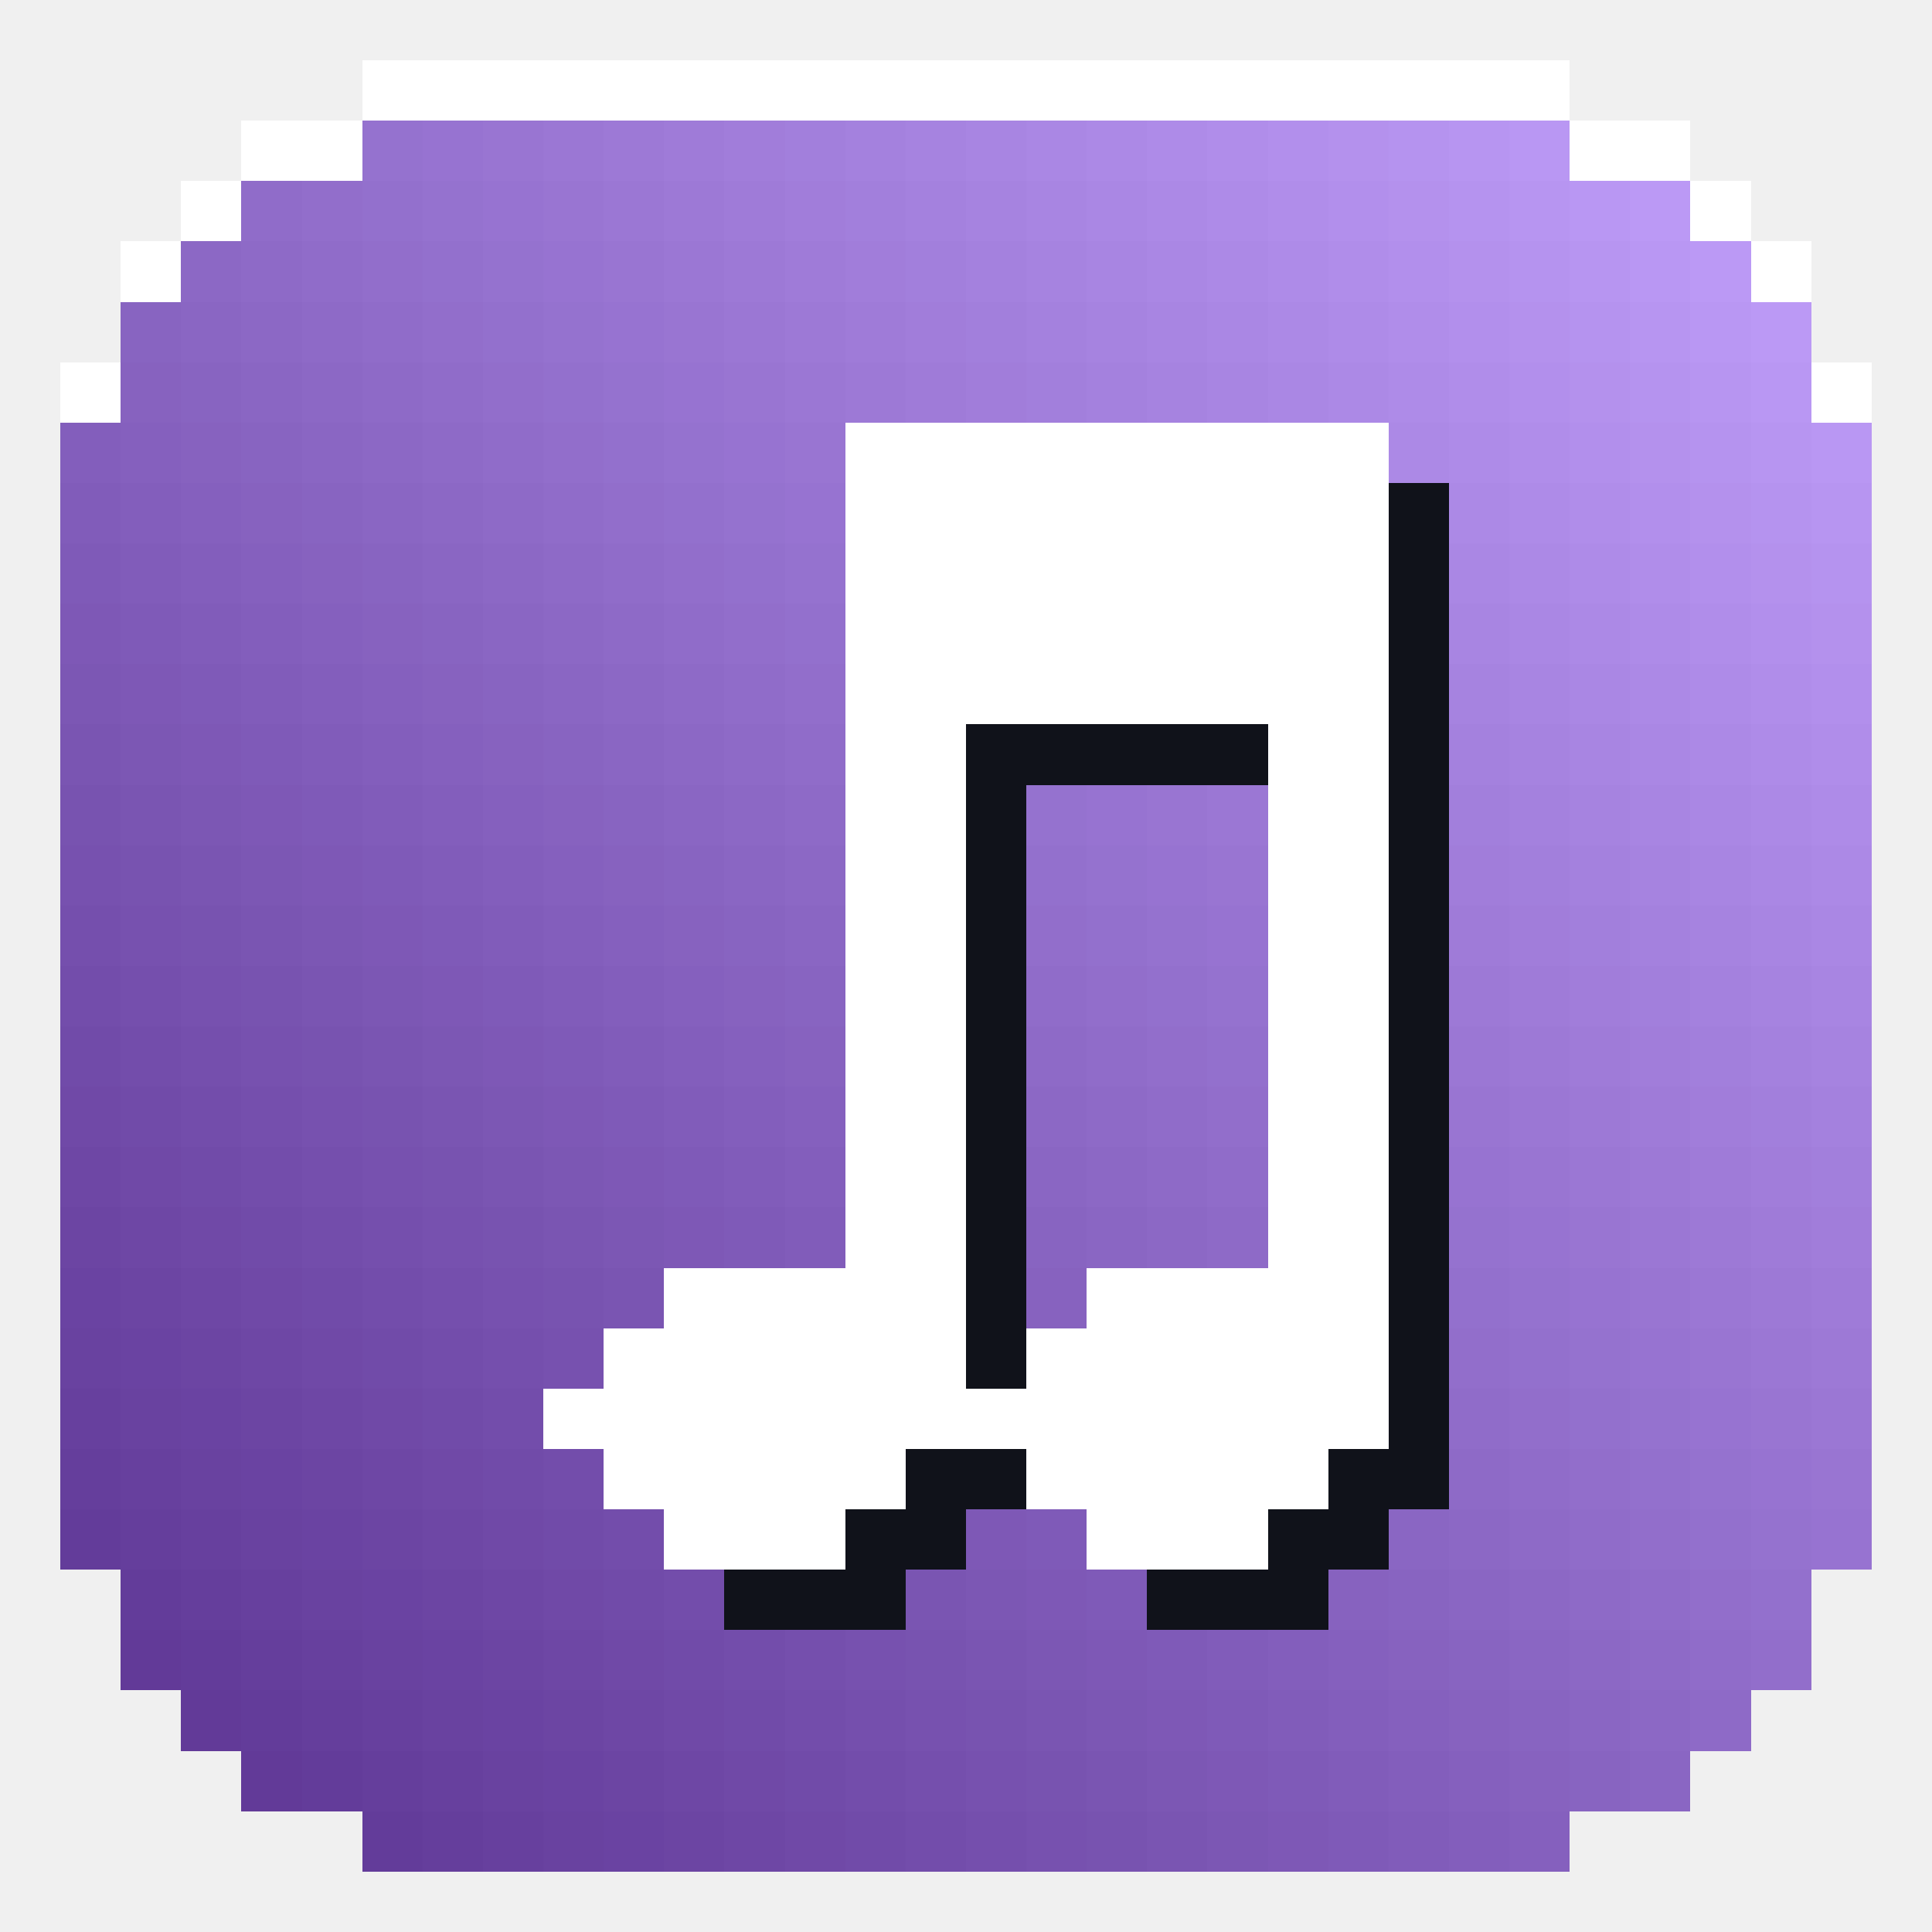
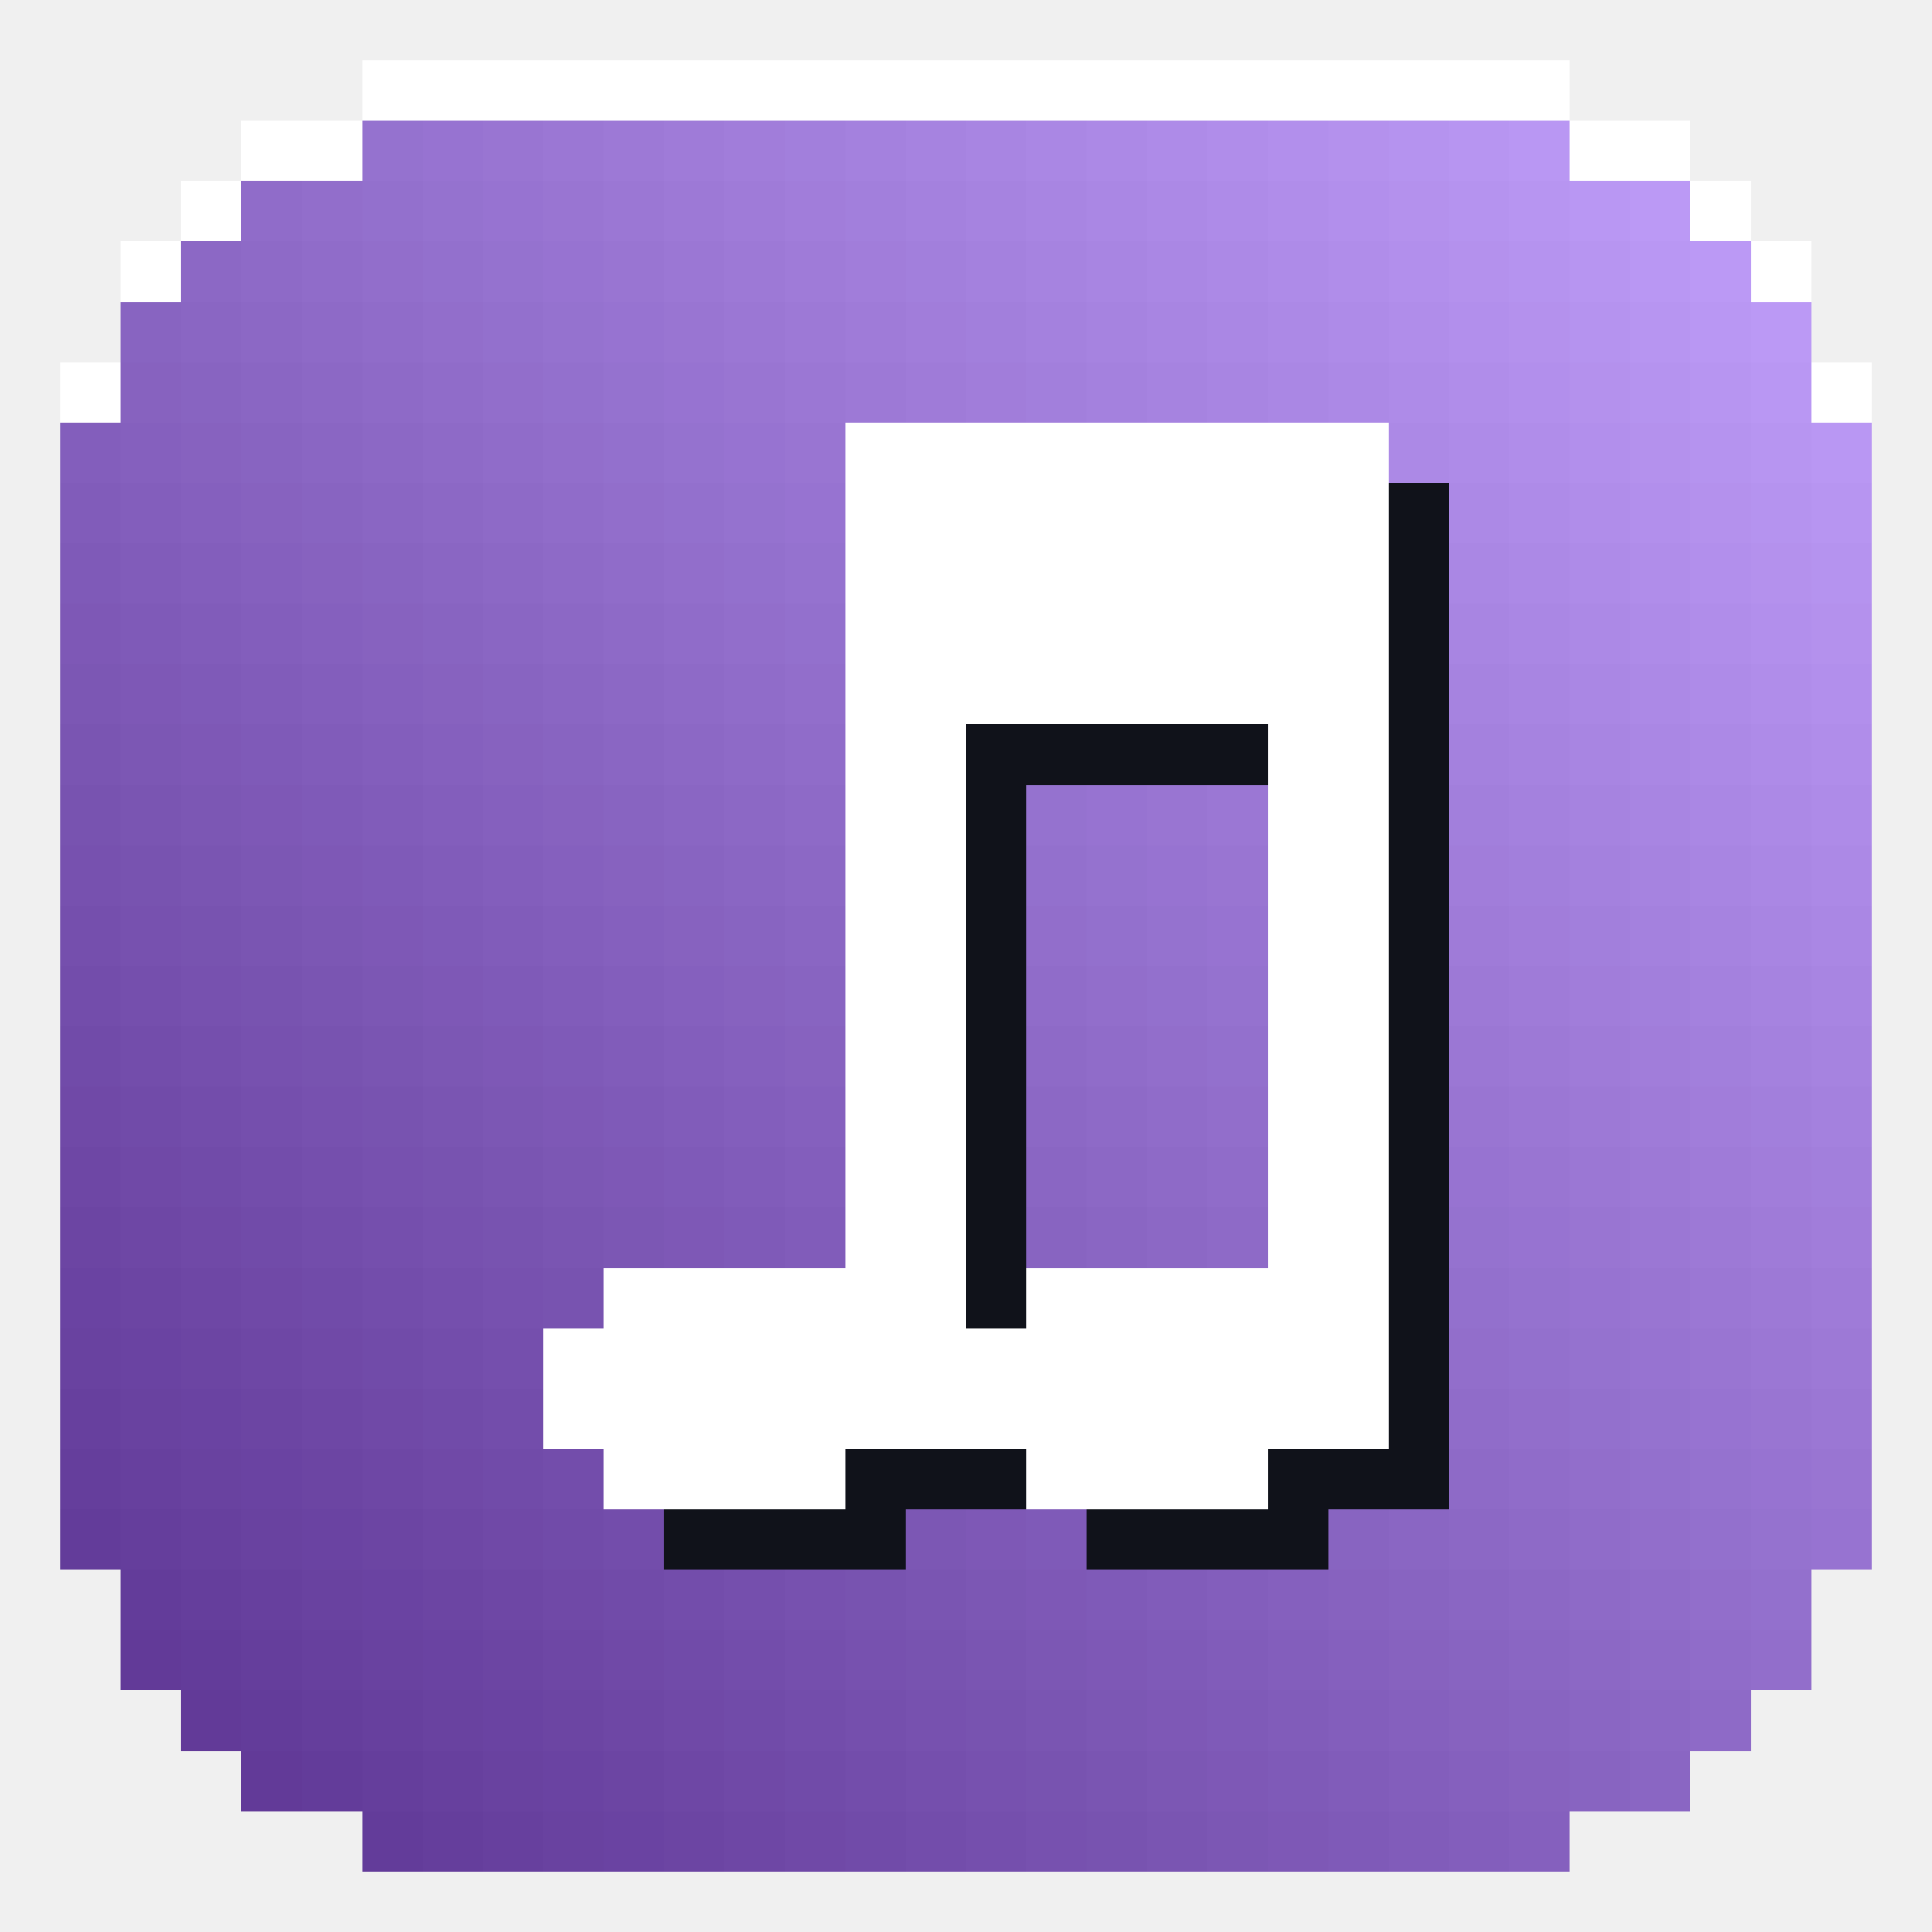
<svg xmlns="http://www.w3.org/2000/svg" viewBox="0 0 32 32" width="32" height="32" shape-rendering="crispEdges">
  <rect x="6" y="1" width="20" height="1" fill="#ffffff" />
  <rect x="4" y="2" width="2" height="1" fill="#ffffff" />
  <rect x="6" y="2" width="1" height="1" fill="#9572cf" />
  <rect x="7" y="2" width="1" height="1" fill="#9773d1" />
  <rect x="8" y="2" width="1" height="1" fill="#9975d2" />
  <rect x="9" y="2" width="1" height="1" fill="#9b77d4" />
  <rect x="10" y="2" width="1" height="1" fill="#9d79d6" />
  <rect x="11" y="2" width="1" height="1" fill="#9f7bd8" />
  <rect x="12" y="2" width="1" height="1" fill="#a17dda" />
  <rect x="13" y="2" width="1" height="1" fill="#a27fdc" />
  <rect x="14" y="2" width="1" height="1" fill="#a481de" />
  <rect x="15" y="2" width="1" height="1" fill="#a683e0" />
  <rect x="16" y="2" width="1" height="1" fill="#a885e2" />
  <rect x="17" y="2" width="1" height="1" fill="#aa87e4" />
  <rect x="18" y="2" width="1" height="1" fill="#ac89e6" />
  <rect x="19" y="2" width="1" height="1" fill="#ae8be8" />
  <rect x="20" y="2" width="1" height="1" fill="#b08dea" />
  <rect x="21" y="2" width="1" height="1" fill="#b28fec" />
  <rect x="22" y="2" width="1" height="1" fill="#b491ed" />
  <rect x="23" y="2" width="1" height="1" fill="#b593ef" />
  <rect x="24" y="2" width="1" height="1" fill="#b795f1" />
  <rect x="25" y="2" width="1" height="1" fill="#b997f3" />
  <rect x="26" y="2" width="2" height="1" fill="#ffffff" />
  <rect x="3" y="3" width="1" height="1" fill="#ffffff" />
  <rect x="4" y="3" width="1" height="1" fill="#906cc9" />
  <rect x="5" y="3" width="1" height="1" fill="#926ecb" />
  <rect x="6" y="3" width="1" height="1" fill="#9370cd" />
  <rect x="7" y="3" width="1" height="1" fill="#9572cf" />
  <rect x="8" y="3" width="1" height="1" fill="#9773d1" />
  <rect x="9" y="3" width="1" height="1" fill="#9975d2" />
  <rect x="10" y="3" width="1" height="1" fill="#9b77d4" />
  <rect x="11" y="3" width="1" height="1" fill="#9d79d6" />
  <rect x="12" y="3" width="1" height="1" fill="#9f7bd8" />
  <rect x="13" y="3" width="1" height="1" fill="#a17dda" />
  <rect x="14" y="3" width="1" height="1" fill="#a27fdc" />
  <rect x="15" y="3" width="1" height="1" fill="#a481de" />
  <rect x="16" y="3" width="1" height="1" fill="#a683e0" />
  <rect x="17" y="3" width="1" height="1" fill="#a885e2" />
  <rect x="18" y="3" width="1" height="1" fill="#aa87e4" />
  <rect x="19" y="3" width="1" height="1" fill="#ac89e6" />
  <rect x="20" y="3" width="1" height="1" fill="#ae8be8" />
  <rect x="21" y="3" width="1" height="1" fill="#b08dea" />
  <rect x="22" y="3" width="1" height="1" fill="#b28fec" />
  <rect x="23" y="3" width="1" height="1" fill="#b491ed" />
  <rect x="24" y="3" width="1" height="1" fill="#b593ef" />
  <rect x="25" y="3" width="1" height="1" fill="#b795f1" />
  <rect x="26" y="3" width="1" height="1" fill="#b997f3" />
  <rect x="27" y="3" width="1" height="1" fill="#bb99f5" />
  <rect x="28" y="3" width="1" height="1" fill="#ffffff" />
  <rect x="2" y="4" width="1" height="1" fill="#ffffff" />
  <rect x="3" y="4" width="1" height="1" fill="#8c68c5" />
  <rect x="4" y="4" width="1" height="1" fill="#8e6ac7" />
  <rect x="5" y="4" width="1" height="1" fill="#906cc9" />
  <rect x="6" y="4" width="1" height="1" fill="#926ecb" />
  <rect x="7" y="4" width="1" height="1" fill="#9370cd" />
  <rect x="8" y="4" width="1" height="1" fill="#9572cf" />
  <rect x="9" y="4" width="1" height="1" fill="#9773d1" />
  <rect x="10" y="4" width="1" height="1" fill="#9975d2" />
  <rect x="11" y="4" width="1" height="1" fill="#9b77d4" />
  <rect x="12" y="4" width="1" height="1" fill="#9d79d6" />
  <rect x="13" y="4" width="1" height="1" fill="#9f7bd8" />
  <rect x="14" y="4" width="1" height="1" fill="#a17dda" />
  <rect x="15" y="4" width="1" height="1" fill="#a27fdc" />
  <rect x="16" y="4" width="1" height="1" fill="#a481de" />
  <rect x="17" y="4" width="1" height="1" fill="#a683e0" />
  <rect x="18" y="4" width="1" height="1" fill="#a885e2" />
  <rect x="19" y="4" width="1" height="1" fill="#aa87e4" />
  <rect x="20" y="4" width="1" height="1" fill="#ac89e6" />
  <rect x="21" y="4" width="1" height="1" fill="#ae8be8" />
  <rect x="22" y="4" width="1" height="1" fill="#b08dea" />
  <rect x="23" y="4" width="1" height="1" fill="#b28fec" />
  <rect x="24" y="4" width="1" height="1" fill="#b491ed" />
  <rect x="25" y="4" width="1" height="1" fill="#b593ef" />
  <rect x="26" y="4" width="1" height="1" fill="#b795f1" />
  <rect x="27" y="4" width="1" height="1" fill="#b997f3" />
  <rect x="28" y="4" width="1" height="1" fill="#bb99f5" />
  <rect x="29" y="4" width="1" height="1" fill="#ffffff" />
  <rect x="2" y="5" width="1" height="1" fill="#8864c1" />
  <rect x="3" y="5" width="1" height="1" fill="#8a66c3" />
  <rect x="4" y="5" width="1" height="1" fill="#8c68c5" />
  <rect x="5" y="5" width="1" height="1" fill="#8e6ac7" />
  <rect x="6" y="5" width="1" height="1" fill="#906cc9" />
  <rect x="7" y="5" width="1" height="1" fill="#926ecb" />
  <rect x="8" y="5" width="1" height="1" fill="#9370cd" />
  <rect x="9" y="5" width="1" height="1" fill="#9572cf" />
  <rect x="10" y="5" width="1" height="1" fill="#9773d1" />
  <rect x="11" y="5" width="1" height="1" fill="#9975d2" />
  <rect x="12" y="5" width="1" height="1" fill="#9b77d4" />
  <rect x="13" y="5" width="1" height="1" fill="#9d79d6" />
  <rect x="14" y="5" width="1" height="1" fill="#9f7bd8" />
  <rect x="15" y="5" width="1" height="1" fill="#a17dda" />
  <rect x="16" y="5" width="1" height="1" fill="#a27fdc" />
  <rect x="17" y="5" width="1" height="1" fill="#a481de" />
  <rect x="18" y="5" width="1" height="1" fill="#a683e0" />
  <rect x="19" y="5" width="1" height="1" fill="#a885e2" />
  <rect x="20" y="5" width="1" height="1" fill="#aa87e4" />
  <rect x="21" y="5" width="1" height="1" fill="#ac89e6" />
  <rect x="22" y="5" width="1" height="1" fill="#ae8be8" />
  <rect x="23" y="5" width="1" height="1" fill="#b08dea" />
  <rect x="24" y="5" width="1" height="1" fill="#b28fec" />
  <rect x="25" y="5" width="1" height="1" fill="#b491ed" />
  <rect x="26" y="5" width="1" height="1" fill="#b593ef" />
  <rect x="27" y="5" width="1" height="1" fill="#b795f1" />
  <rect x="28" y="5" width="1" height="1" fill="#b997f3" />
  <rect x="29" y="5" width="1" height="1" fill="#bb99f5" />
  <rect x="1" y="6" width="1" height="1" fill="#ffffff" />
  <rect x="2" y="6" width="1" height="1" fill="#8762bf" />
  <rect x="3" y="6" width="1" height="1" fill="#8864c1" />
  <rect x="4" y="6" width="1" height="1" fill="#8a66c3" />
  <rect x="5" y="6" width="1" height="1" fill="#8c68c5" />
  <rect x="6" y="6" width="1" height="1" fill="#8e6ac7" />
  <rect x="7" y="6" width="1" height="1" fill="#906cc9" />
  <rect x="8" y="6" width="1" height="1" fill="#926ecb" />
  <rect x="9" y="6" width="1" height="1" fill="#9370cd" />
  <rect x="10" y="6" width="1" height="1" fill="#9572cf" />
  <rect x="11" y="6" width="1" height="1" fill="#9773d1" />
  <rect x="12" y="6" width="1" height="1" fill="#9975d2" />
  <rect x="13" y="6" width="1" height="1" fill="#9b77d4" />
  <rect x="14" y="6" width="1" height="1" fill="#9d79d6" />
  <rect x="15" y="6" width="1" height="1" fill="#9f7bd8" />
  <rect x="16" y="6" width="1" height="1" fill="#a17dda" />
  <rect x="17" y="6" width="1" height="1" fill="#a27fdc" />
  <rect x="18" y="6" width="1" height="1" fill="#a481de" />
  <rect x="19" y="6" width="1" height="1" fill="#a683e0" />
  <rect x="20" y="6" width="1" height="1" fill="#a885e2" />
  <rect x="21" y="6" width="1" height="1" fill="#aa87e4" />
  <rect x="22" y="6" width="1" height="1" fill="#ac89e6" />
  <rect x="23" y="6" width="1" height="1" fill="#ae8be8" />
  <rect x="24" y="6" width="1" height="1" fill="#b08dea" />
  <rect x="25" y="6" width="1" height="1" fill="#b28fec" />
  <rect x="26" y="6" width="1" height="1" fill="#b491ed" />
  <rect x="27" y="6" width="1" height="1" fill="#b593ef" />
  <rect x="28" y="6" width="1" height="1" fill="#b795f1" />
  <rect x="29" y="6" width="1" height="1" fill="#b997f3" />
  <rect x="30" y="6" width="1" height="1" fill="#ffffff" />
  <rect x="1" y="7" width="1" height="1" fill="#835ebc" />
  <rect x="2" y="7" width="1" height="1" fill="#8560be" />
  <rect x="3" y="7" width="1" height="1" fill="#8762bf" />
  <rect x="4" y="7" width="1" height="1" fill="#8864c1" />
  <rect x="5" y="7" width="1" height="1" fill="#8a66c3" />
  <rect x="6" y="7" width="1" height="1" fill="#8c68c5" />
  <rect x="7" y="7" width="1" height="1" fill="#8e6ac7" />
  <rect x="8" y="7" width="1" height="1" fill="#906cc9" />
  <rect x="9" y="7" width="1" height="1" fill="#926ecb" />
  <rect x="10" y="7" width="1" height="1" fill="#9370cd" />
  <rect x="11" y="7" width="1" height="1" fill="#9572cf" />
  <rect x="12" y="7" width="1" height="1" fill="#9773d1" />
  <rect x="13" y="7" width="1" height="1" fill="#9975d2" />
  <rect x="14" y="7" width="9" height="1" fill="#ffffff" />
  <rect x="23" y="7" width="1" height="1" fill="#ac89e6" />
  <rect x="24" y="7" width="1" height="1" fill="#ae8be8" />
  <rect x="25" y="7" width="1" height="1" fill="#b08dea" />
  <rect x="26" y="7" width="1" height="1" fill="#b28fec" />
  <rect x="27" y="7" width="1" height="1" fill="#b491ed" />
  <rect x="28" y="7" width="1" height="1" fill="#b593ef" />
  <rect x="29" y="7" width="1" height="1" fill="#b795f1" />
  <rect x="30" y="7" width="1" height="1" fill="#b997f3" />
  <rect x="1" y="8" width="1" height="1" fill="#815cba" />
  <rect x="2" y="8" width="1" height="1" fill="#835ebc" />
  <rect x="3" y="8" width="1" height="1" fill="#8560be" />
  <rect x="4" y="8" width="1" height="1" fill="#8762bf" />
  <rect x="5" y="8" width="1" height="1" fill="#8864c1" />
  <rect x="6" y="8" width="1" height="1" fill="#8a66c3" />
  <rect x="7" y="8" width="1" height="1" fill="#8c68c5" />
  <rect x="8" y="8" width="1" height="1" fill="#8e6ac7" />
  <rect x="9" y="8" width="1" height="1" fill="#906cc9" />
  <rect x="10" y="8" width="1" height="1" fill="#926ecb" />
  <rect x="11" y="8" width="1" height="1" fill="#9370cd" />
  <rect x="12" y="8" width="1" height="1" fill="#9572cf" />
  <rect x="13" y="8" width="1" height="1" fill="#9773d1" />
  <rect x="14" y="8" width="9" height="1" fill="#ffffff" />
  <rect x="23" y="8" width="1" height="1" fill="#10121a" />
  <rect x="24" y="8" width="1" height="1" fill="#ac89e6" />
  <rect x="25" y="8" width="1" height="1" fill="#ae8be8" />
  <rect x="26" y="8" width="1" height="1" fill="#b08dea" />
  <rect x="27" y="8" width="1" height="1" fill="#b28fec" />
  <rect x="28" y="8" width="1" height="1" fill="#b491ed" />
  <rect x="29" y="8" width="1" height="1" fill="#b593ef" />
  <rect x="30" y="8" width="1" height="1" fill="#b795f1" />
  <rect x="1" y="9" width="1" height="1" fill="#7f5ab8" />
  <rect x="2" y="9" width="1" height="1" fill="#815cba" />
  <rect x="3" y="9" width="1" height="1" fill="#835ebc" />
  <rect x="4" y="9" width="1" height="1" fill="#8560be" />
  <rect x="5" y="9" width="1" height="1" fill="#8762bf" />
  <rect x="6" y="9" width="1" height="1" fill="#8864c1" />
  <rect x="7" y="9" width="1" height="1" fill="#8a66c3" />
  <rect x="8" y="9" width="1" height="1" fill="#8c68c5" />
  <rect x="9" y="9" width="1" height="1" fill="#8e6ac7" />
  <rect x="10" y="9" width="1" height="1" fill="#906cc9" />
  <rect x="11" y="9" width="1" height="1" fill="#926ecb" />
  <rect x="12" y="9" width="1" height="1" fill="#9370cd" />
  <rect x="13" y="9" width="1" height="1" fill="#9572cf" />
  <rect x="14" y="9" width="9" height="1" fill="#ffffff" />
  <rect x="23" y="9" width="1" height="1" fill="#10121a" />
  <rect x="24" y="9" width="1" height="1" fill="#aa87e4" />
  <rect x="25" y="9" width="1" height="1" fill="#ac89e6" />
  <rect x="26" y="9" width="1" height="1" fill="#ae8be8" />
  <rect x="27" y="9" width="1" height="1" fill="#b08dea" />
  <rect x="28" y="9" width="1" height="1" fill="#b28fec" />
  <rect x="29" y="9" width="1" height="1" fill="#b491ed" />
  <rect x="30" y="9" width="1" height="1" fill="#b593ef" />
  <rect x="1" y="10" width="1" height="1" fill="#7e58b6" />
  <rect x="2" y="10" width="1" height="1" fill="#7f5ab8" />
  <rect x="3" y="10" width="1" height="1" fill="#815cba" />
  <rect x="4" y="10" width="1" height="1" fill="#835ebc" />
  <rect x="5" y="10" width="1" height="1" fill="#8560be" />
  <rect x="6" y="10" width="1" height="1" fill="#8762bf" />
  <rect x="7" y="10" width="1" height="1" fill="#8864c1" />
  <rect x="8" y="10" width="1" height="1" fill="#8a66c3" />
  <rect x="9" y="10" width="1" height="1" fill="#8c68c5" />
  <rect x="10" y="10" width="1" height="1" fill="#8e6ac7" />
  <rect x="11" y="10" width="1" height="1" fill="#906cc9" />
  <rect x="12" y="10" width="1" height="1" fill="#926ecb" />
  <rect x="13" y="10" width="1" height="1" fill="#9370cd" />
  <rect x="14" y="10" width="9" height="1" fill="#ffffff" />
  <rect x="23" y="10" width="1" height="1" fill="#10121a" />
  <rect x="24" y="10" width="1" height="1" fill="#a885e2" />
  <rect x="25" y="10" width="1" height="1" fill="#aa87e4" />
  <rect x="26" y="10" width="1" height="1" fill="#ac89e6" />
  <rect x="27" y="10" width="1" height="1" fill="#ae8be8" />
  <rect x="28" y="10" width="1" height="1" fill="#b08dea" />
  <rect x="29" y="10" width="1" height="1" fill="#b28fec" />
  <rect x="30" y="10" width="1" height="1" fill="#b491ed" />
  <rect x="1" y="11" width="1" height="1" fill="#7c57b4" />
  <rect x="2" y="11" width="1" height="1" fill="#7e58b6" />
  <rect x="3" y="11" width="1" height="1" fill="#7f5ab8" />
  <rect x="4" y="11" width="1" height="1" fill="#815cba" />
  <rect x="5" y="11" width="1" height="1" fill="#835ebc" />
  <rect x="6" y="11" width="1" height="1" fill="#8560be" />
  <rect x="7" y="11" width="1" height="1" fill="#8762bf" />
  <rect x="8" y="11" width="1" height="1" fill="#8864c1" />
  <rect x="9" y="11" width="1" height="1" fill="#8a66c3" />
  <rect x="10" y="11" width="1" height="1" fill="#8c68c5" />
  <rect x="11" y="11" width="1" height="1" fill="#8e6ac7" />
  <rect x="12" y="11" width="1" height="1" fill="#906cc9" />
  <rect x="13" y="11" width="1" height="1" fill="#926ecb" />
  <rect x="14" y="11" width="9" height="1" fill="#ffffff" />
  <rect x="23" y="11" width="1" height="1" fill="#10121a" />
  <rect x="24" y="11" width="1" height="1" fill="#a683e0" />
  <rect x="25" y="11" width="1" height="1" fill="#a885e2" />
  <rect x="26" y="11" width="1" height="1" fill="#aa87e4" />
  <rect x="27" y="11" width="1" height="1" fill="#ac89e6" />
  <rect x="28" y="11" width="1" height="1" fill="#ae8be8" />
  <rect x="29" y="11" width="1" height="1" fill="#b08dea" />
  <rect x="30" y="11" width="1" height="1" fill="#b28fec" />
  <rect x="1" y="12" width="1" height="1" fill="#7a55b2" />
  <rect x="2" y="12" width="1" height="1" fill="#7c57b4" />
  <rect x="3" y="12" width="1" height="1" fill="#7e58b6" />
  <rect x="4" y="12" width="1" height="1" fill="#7f5ab8" />
  <rect x="5" y="12" width="1" height="1" fill="#815cba" />
  <rect x="6" y="12" width="1" height="1" fill="#835ebc" />
  <rect x="7" y="12" width="1" height="1" fill="#8560be" />
  <rect x="8" y="12" width="1" height="1" fill="#8762bf" />
  <rect x="9" y="12" width="1" height="1" fill="#8864c1" />
  <rect x="10" y="12" width="1" height="1" fill="#8a66c3" />
  <rect x="11" y="12" width="1" height="1" fill="#8c68c5" />
  <rect x="12" y="12" width="1" height="1" fill="#8e6ac7" />
  <rect x="13" y="12" width="1" height="1" fill="#906cc9" />
  <rect x="14" y="12" width="2" height="1" fill="#ffffff" />
  <rect x="16" y="12" width="5" height="1" fill="#10121a" />
  <rect x="21" y="12" width="2" height="1" fill="#ffffff" />
  <rect x="23" y="12" width="1" height="1" fill="#10121a" />
  <rect x="24" y="12" width="1" height="1" fill="#a481de" />
  <rect x="25" y="12" width="1" height="1" fill="#a683e0" />
  <rect x="26" y="12" width="1" height="1" fill="#a885e2" />
  <rect x="27" y="12" width="1" height="1" fill="#aa87e4" />
  <rect x="28" y="12" width="1" height="1" fill="#ac89e6" />
  <rect x="29" y="12" width="1" height="1" fill="#ae8be8" />
  <rect x="30" y="12" width="1" height="1" fill="#b08dea" />
  <rect x="1" y="13" width="1" height="1" fill="#7853b0" />
  <rect x="2" y="13" width="1" height="1" fill="#7a55b2" />
  <rect x="3" y="13" width="1" height="1" fill="#7c57b4" />
  <rect x="4" y="13" width="1" height="1" fill="#7e58b6" />
  <rect x="5" y="13" width="1" height="1" fill="#7f5ab8" />
  <rect x="6" y="13" width="1" height="1" fill="#815cba" />
  <rect x="7" y="13" width="1" height="1" fill="#835ebc" />
  <rect x="8" y="13" width="1" height="1" fill="#8560be" />
  <rect x="9" y="13" width="1" height="1" fill="#8762bf" />
  <rect x="10" y="13" width="1" height="1" fill="#8864c1" />
  <rect x="11" y="13" width="1" height="1" fill="#8a66c3" />
  <rect x="12" y="13" width="1" height="1" fill="#8c68c5" />
  <rect x="13" y="13" width="1" height="1" fill="#8e6ac7" />
  <rect x="14" y="13" width="2" height="1" fill="#ffffff" />
  <rect x="16" y="13" width="1" height="1" fill="#10121a" />
  <rect x="17" y="13" width="1" height="1" fill="#9572cf" />
  <rect x="18" y="13" width="1" height="1" fill="#9773d1" />
  <rect x="19" y="13" width="1" height="1" fill="#9975d2" />
  <rect x="20" y="13" width="1" height="1" fill="#9b77d4" />
  <rect x="21" y="13" width="2" height="1" fill="#ffffff" />
  <rect x="23" y="13" width="1" height="1" fill="#10121a" />
  <rect x="24" y="13" width="1" height="1" fill="#a27fdc" />
  <rect x="25" y="13" width="1" height="1" fill="#a481de" />
  <rect x="26" y="13" width="1" height="1" fill="#a683e0" />
  <rect x="27" y="13" width="1" height="1" fill="#a885e2" />
  <rect x="28" y="13" width="1" height="1" fill="#aa87e4" />
  <rect x="29" y="13" width="1" height="1" fill="#ac89e6" />
  <rect x="30" y="13" width="1" height="1" fill="#ae8be8" />
  <rect x="1" y="14" width="1" height="1" fill="#7751af" />
  <rect x="2" y="14" width="1" height="1" fill="#7853b0" />
  <rect x="3" y="14" width="1" height="1" fill="#7a55b2" />
  <rect x="4" y="14" width="1" height="1" fill="#7c57b4" />
  <rect x="5" y="14" width="1" height="1" fill="#7e58b6" />
  <rect x="6" y="14" width="1" height="1" fill="#7f5ab8" />
  <rect x="7" y="14" width="1" height="1" fill="#815cba" />
  <rect x="8" y="14" width="1" height="1" fill="#835ebc" />
  <rect x="9" y="14" width="1" height="1" fill="#8560be" />
  <rect x="10" y="14" width="1" height="1" fill="#8762bf" />
  <rect x="11" y="14" width="1" height="1" fill="#8864c1" />
  <rect x="12" y="14" width="1" height="1" fill="#8a66c3" />
  <rect x="13" y="14" width="1" height="1" fill="#8c68c5" />
  <rect x="14" y="14" width="2" height="1" fill="#ffffff" />
  <rect x="16" y="14" width="1" height="1" fill="#10121a" />
  <rect x="17" y="14" width="1" height="1" fill="#9370cd" />
  <rect x="18" y="14" width="1" height="1" fill="#9572cf" />
  <rect x="19" y="14" width="1" height="1" fill="#9773d1" />
  <rect x="20" y="14" width="1" height="1" fill="#9975d2" />
  <rect x="21" y="14" width="2" height="1" fill="#ffffff" />
  <rect x="23" y="14" width="1" height="1" fill="#10121a" />
  <rect x="24" y="14" width="1" height="1" fill="#a17dda" />
  <rect x="25" y="14" width="1" height="1" fill="#a27fdc" />
  <rect x="26" y="14" width="1" height="1" fill="#a481de" />
  <rect x="27" y="14" width="1" height="1" fill="#a683e0" />
  <rect x="28" y="14" width="1" height="1" fill="#a885e2" />
  <rect x="29" y="14" width="1" height="1" fill="#aa87e4" />
  <rect x="30" y="14" width="1" height="1" fill="#ac89e6" />
  <rect x="1" y="15" width="1" height="1" fill="#754fad" />
  <rect x="2" y="15" width="1" height="1" fill="#7751af" />
  <rect x="3" y="15" width="1" height="1" fill="#7853b0" />
  <rect x="4" y="15" width="1" height="1" fill="#7a55b2" />
  <rect x="5" y="15" width="1" height="1" fill="#7c57b4" />
  <rect x="6" y="15" width="1" height="1" fill="#7e58b6" />
  <rect x="7" y="15" width="1" height="1" fill="#7f5ab8" />
  <rect x="8" y="15" width="1" height="1" fill="#815cba" />
  <rect x="9" y="15" width="1" height="1" fill="#835ebc" />
  <rect x="10" y="15" width="1" height="1" fill="#8560be" />
  <rect x="11" y="15" width="1" height="1" fill="#8762bf" />
  <rect x="12" y="15" width="1" height="1" fill="#8864c1" />
  <rect x="13" y="15" width="1" height="1" fill="#8a66c3" />
  <rect x="14" y="15" width="2" height="1" fill="#ffffff" />
  <rect x="16" y="15" width="1" height="1" fill="#10121a" />
  <rect x="17" y="15" width="1" height="1" fill="#926ecb" />
  <rect x="18" y="15" width="1" height="1" fill="#9370cd" />
  <rect x="19" y="15" width="1" height="1" fill="#9572cf" />
  <rect x="20" y="15" width="1" height="1" fill="#9773d1" />
  <rect x="21" y="15" width="2" height="1" fill="#ffffff" />
  <rect x="23" y="15" width="1" height="1" fill="#10121a" />
  <rect x="24" y="15" width="1" height="1" fill="#9f7bd8" />
  <rect x="25" y="15" width="1" height="1" fill="#a17dda" />
  <rect x="26" y="15" width="1" height="1" fill="#a27fdc" />
  <rect x="27" y="15" width="1" height="1" fill="#a481de" />
  <rect x="28" y="15" width="1" height="1" fill="#a683e0" />
  <rect x="29" y="15" width="1" height="1" fill="#a885e2" />
  <rect x="30" y="15" width="1" height="1" fill="#aa87e4" />
  <rect x="1" y="16" width="1" height="1" fill="#734dab" />
  <rect x="2" y="16" width="1" height="1" fill="#754fad" />
  <rect x="3" y="16" width="1" height="1" fill="#7751af" />
  <rect x="4" y="16" width="1" height="1" fill="#7853b0" />
  <rect x="5" y="16" width="1" height="1" fill="#7a55b2" />
  <rect x="6" y="16" width="1" height="1" fill="#7c57b4" />
  <rect x="7" y="16" width="1" height="1" fill="#7e58b6" />
  <rect x="8" y="16" width="1" height="1" fill="#7f5ab8" />
  <rect x="9" y="16" width="1" height="1" fill="#815cba" />
  <rect x="10" y="16" width="1" height="1" fill="#835ebc" />
  <rect x="11" y="16" width="1" height="1" fill="#8560be" />
  <rect x="12" y="16" width="1" height="1" fill="#8762bf" />
  <rect x="13" y="16" width="1" height="1" fill="#8864c1" />
  <rect x="14" y="16" width="2" height="1" fill="#ffffff" />
  <rect x="16" y="16" width="1" height="1" fill="#10121a" />
  <rect x="17" y="16" width="1" height="1" fill="#906cc9" />
  <rect x="18" y="16" width="1" height="1" fill="#926ecb" />
  <rect x="19" y="16" width="1" height="1" fill="#9370cd" />
  <rect x="20" y="16" width="1" height="1" fill="#9572cf" />
  <rect x="21" y="16" width="2" height="1" fill="#ffffff" />
  <rect x="23" y="16" width="1" height="1" fill="#10121a" />
  <rect x="24" y="16" width="1" height="1" fill="#9d79d6" />
  <rect x="25" y="16" width="1" height="1" fill="#9f7bd8" />
  <rect x="26" y="16" width="1" height="1" fill="#a17dda" />
  <rect x="27" y="16" width="1" height="1" fill="#a27fdc" />
  <rect x="28" y="16" width="1" height="1" fill="#a481de" />
  <rect x="29" y="16" width="1" height="1" fill="#a683e0" />
  <rect x="30" y="16" width="1" height="1" fill="#a885e2" />
  <rect x="1" y="17" width="1" height="1" fill="#714ba9" />
  <rect x="2" y="17" width="1" height="1" fill="#734dab" />
  <rect x="3" y="17" width="1" height="1" fill="#754fad" />
  <rect x="4" y="17" width="1" height="1" fill="#7751af" />
  <rect x="5" y="17" width="1" height="1" fill="#7853b0" />
  <rect x="6" y="17" width="1" height="1" fill="#7a55b2" />
  <rect x="7" y="17" width="1" height="1" fill="#7c57b4" />
  <rect x="8" y="17" width="1" height="1" fill="#7e58b6" />
  <rect x="9" y="17" width="1" height="1" fill="#7f5ab8" />
  <rect x="10" y="17" width="1" height="1" fill="#815cba" />
  <rect x="11" y="17" width="1" height="1" fill="#835ebc" />
  <rect x="12" y="17" width="1" height="1" fill="#8560be" />
  <rect x="13" y="17" width="1" height="1" fill="#8762bf" />
  <rect x="14" y="17" width="2" height="1" fill="#ffffff" />
  <rect x="16" y="17" width="1" height="1" fill="#10121a" />
  <rect x="17" y="17" width="1" height="1" fill="#8e6ac7" />
  <rect x="18" y="17" width="1" height="1" fill="#906cc9" />
  <rect x="19" y="17" width="1" height="1" fill="#926ecb" />
  <rect x="20" y="17" width="1" height="1" fill="#9370cd" />
  <rect x="21" y="17" width="2" height="1" fill="#ffffff" />
  <rect x="23" y="17" width="1" height="1" fill="#10121a" />
  <rect x="24" y="17" width="1" height="1" fill="#9b77d4" />
  <rect x="25" y="17" width="1" height="1" fill="#9d79d6" />
  <rect x="26" y="17" width="1" height="1" fill="#9f7bd8" />
  <rect x="27" y="17" width="1" height="1" fill="#a17dda" />
  <rect x="28" y="17" width="1" height="1" fill="#a27fdc" />
  <rect x="29" y="17" width="1" height="1" fill="#a481de" />
  <rect x="30" y="17" width="1" height="1" fill="#a683e0" />
  <rect x="1" y="18" width="1" height="1" fill="#7049a7" />
  <rect x="2" y="18" width="1" height="1" fill="#714ba9" />
  <rect x="3" y="18" width="1" height="1" fill="#734dab" />
  <rect x="4" y="18" width="1" height="1" fill="#754fad" />
  <rect x="5" y="18" width="1" height="1" fill="#7751af" />
  <rect x="6" y="18" width="1" height="1" fill="#7853b0" />
  <rect x="7" y="18" width="1" height="1" fill="#7a55b2" />
  <rect x="8" y="18" width="1" height="1" fill="#7c57b4" />
  <rect x="9" y="18" width="1" height="1" fill="#7e58b6" />
  <rect x="10" y="18" width="1" height="1" fill="#7f5ab8" />
  <rect x="11" y="18" width="1" height="1" fill="#815cba" />
  <rect x="12" y="18" width="1" height="1" fill="#835ebc" />
  <rect x="13" y="18" width="1" height="1" fill="#8560be" />
  <rect x="14" y="18" width="2" height="1" fill="#ffffff" />
  <rect x="16" y="18" width="1" height="1" fill="#10121a" />
  <rect x="17" y="18" width="1" height="1" fill="#8c68c5" />
  <rect x="18" y="18" width="1" height="1" fill="#8e6ac7" />
  <rect x="19" y="18" width="1" height="1" fill="#906cc9" />
  <rect x="20" y="18" width="1" height="1" fill="#926ecb" />
  <rect x="21" y="18" width="2" height="1" fill="#ffffff" />
  <rect x="23" y="18" width="1" height="1" fill="#10121a" />
  <rect x="24" y="18" width="1" height="1" fill="#9975d2" />
  <rect x="25" y="18" width="1" height="1" fill="#9b77d4" />
  <rect x="26" y="18" width="1" height="1" fill="#9d79d6" />
  <rect x="27" y="18" width="1" height="1" fill="#9f7bd8" />
  <rect x="28" y="18" width="1" height="1" fill="#a17dda" />
  <rect x="29" y="18" width="1" height="1" fill="#a27fdc" />
  <rect x="30" y="18" width="1" height="1" fill="#a481de" />
  <rect x="1" y="19" width="1" height="1" fill="#6e47a5" />
  <rect x="2" y="19" width="1" height="1" fill="#7049a7" />
  <rect x="3" y="19" width="1" height="1" fill="#714ba9" />
  <rect x="4" y="19" width="1" height="1" fill="#734dab" />
  <rect x="5" y="19" width="1" height="1" fill="#754fad" />
  <rect x="6" y="19" width="1" height="1" fill="#7751af" />
  <rect x="7" y="19" width="1" height="1" fill="#7853b0" />
  <rect x="8" y="19" width="1" height="1" fill="#7a55b2" />
  <rect x="9" y="19" width="1" height="1" fill="#7c57b4" />
  <rect x="10" y="19" width="1" height="1" fill="#7e58b6" />
  <rect x="11" y="19" width="1" height="1" fill="#7f5ab8" />
  <rect x="12" y="19" width="1" height="1" fill="#815cba" />
  <rect x="13" y="19" width="1" height="1" fill="#835ebc" />
  <rect x="14" y="19" width="2" height="1" fill="#ffffff" />
  <rect x="16" y="19" width="1" height="1" fill="#10121a" />
  <rect x="17" y="19" width="1" height="1" fill="#8a66c3" />
  <rect x="18" y="19" width="1" height="1" fill="#8c68c5" />
  <rect x="19" y="19" width="1" height="1" fill="#8e6ac7" />
  <rect x="20" y="19" width="1" height="1" fill="#906cc9" />
  <rect x="21" y="19" width="2" height="1" fill="#ffffff" />
  <rect x="23" y="19" width="1" height="1" fill="#10121a" />
  <rect x="24" y="19" width="1" height="1" fill="#9773d1" />
  <rect x="25" y="19" width="1" height="1" fill="#9975d2" />
  <rect x="26" y="19" width="1" height="1" fill="#9b77d4" />
  <rect x="27" y="19" width="1" height="1" fill="#9d79d6" />
  <rect x="28" y="19" width="1" height="1" fill="#9f7bd8" />
  <rect x="29" y="19" width="1" height="1" fill="#a17dda" />
  <rect x="30" y="19" width="1" height="1" fill="#a27fdc" />
  <rect x="1" y="20" width="1" height="1" fill="#6c45a3" />
  <rect x="2" y="20" width="1" height="1" fill="#6e47a5" />
  <rect x="3" y="20" width="1" height="1" fill="#7049a7" />
  <rect x="4" y="20" width="1" height="1" fill="#714ba9" />
  <rect x="5" y="20" width="1" height="1" fill="#734dab" />
  <rect x="6" y="20" width="1" height="1" fill="#754fad" />
  <rect x="7" y="20" width="1" height="1" fill="#7751af" />
  <rect x="8" y="20" width="1" height="1" fill="#7853b0" />
  <rect x="9" y="20" width="1" height="1" fill="#7a55b2" />
  <rect x="10" y="20" width="1" height="1" fill="#7c57b4" />
  <rect x="11" y="20" width="1" height="1" fill="#7e58b6" />
  <rect x="12" y="20" width="1" height="1" fill="#7f5ab8" />
  <rect x="13" y="20" width="1" height="1" fill="#815cba" />
  <rect x="14" y="20" width="2" height="1" fill="#ffffff" />
  <rect x="16" y="20" width="1" height="1" fill="#10121a" />
  <rect x="17" y="20" width="1" height="1" fill="#8864c1" />
  <rect x="18" y="20" width="1" height="1" fill="#8a66c3" />
  <rect x="19" y="20" width="1" height="1" fill="#8c68c5" />
  <rect x="20" y="20" width="1" height="1" fill="#8e6ac7" />
  <rect x="21" y="20" width="2" height="1" fill="#ffffff" />
  <rect x="23" y="20" width="1" height="1" fill="#10121a" />
  <rect x="24" y="20" width="1" height="1" fill="#9572cf" />
  <rect x="25" y="20" width="1" height="1" fill="#9773d1" />
  <rect x="26" y="20" width="1" height="1" fill="#9975d2" />
  <rect x="27" y="20" width="1" height="1" fill="#9b77d4" />
  <rect x="28" y="20" width="1" height="1" fill="#9d79d6" />
  <rect x="29" y="20" width="1" height="1" fill="#9f7bd8" />
  <rect x="30" y="20" width="1" height="1" fill="#a17dda" />
  <rect x="1" y="21" width="1" height="1" fill="#6a43a2" />
  <rect x="2" y="21" width="1" height="1" fill="#6c45a3" />
  <rect x="3" y="21" width="1" height="1" fill="#6e47a5" />
  <rect x="4" y="21" width="1" height="1" fill="#7049a7" />
  <rect x="5" y="21" width="1" height="1" fill="#714ba9" />
  <rect x="6" y="21" width="1" height="1" fill="#734dab" />
  <rect x="7" y="21" width="1" height="1" fill="#754fad" />
  <rect x="8" y="21" width="1" height="1" fill="#7751af" />
  <rect x="9" y="21" width="1" height="1" fill="#7853b0" />
-   <rect x="10" y="21" width="1" height="1" fill="#7a55b2" />
-   <rect x="11" y="21" width="5" height="1" fill="#ffffff" />
+   <rect x="10" y="21" width="6" height="1" fill="#ffffff" />
  <rect x="16" y="21" width="1" height="1" fill="#10121a" />
-   <rect x="17" y="21" width="1" height="1" fill="#8762bf" />
-   <rect x="18" y="21" width="5" height="1" fill="#ffffff" />
+   <rect x="17" y="21" width="6" height="1" fill="#ffffff" />
  <rect x="23" y="21" width="1" height="1" fill="#10121a" />
  <rect x="24" y="21" width="1" height="1" fill="#9370cd" />
  <rect x="25" y="21" width="1" height="1" fill="#9572cf" />
  <rect x="26" y="21" width="1" height="1" fill="#9773d1" />
  <rect x="27" y="21" width="1" height="1" fill="#9975d2" />
  <rect x="28" y="21" width="1" height="1" fill="#9b77d4" />
  <rect x="29" y="21" width="1" height="1" fill="#9d79d6" />
  <rect x="30" y="21" width="1" height="1" fill="#9f7bd8" />
  <rect x="1" y="22" width="1" height="1" fill="#6942a0" />
  <rect x="2" y="22" width="1" height="1" fill="#6a43a2" />
  <rect x="3" y="22" width="1" height="1" fill="#6c45a3" />
  <rect x="4" y="22" width="1" height="1" fill="#6e47a5" />
  <rect x="5" y="22" width="1" height="1" fill="#7049a7" />
  <rect x="6" y="22" width="1" height="1" fill="#714ba9" />
  <rect x="7" y="22" width="1" height="1" fill="#734dab" />
  <rect x="8" y="22" width="1" height="1" fill="#754fad" />
-   <rect x="9" y="22" width="1" height="1" fill="#7751af" />
-   <rect x="10" y="22" width="6" height="1" fill="#ffffff" />
-   <rect x="16" y="22" width="1" height="1" fill="#10121a" />
-   <rect x="17" y="22" width="6" height="1" fill="#ffffff" />
+   <rect x="9" y="22" width="14" height="1" fill="#ffffff" />
  <rect x="23" y="22" width="1" height="1" fill="#10121a" />
  <rect x="24" y="22" width="1" height="1" fill="#926ecb" />
  <rect x="25" y="22" width="1" height="1" fill="#9370cd" />
  <rect x="26" y="22" width="1" height="1" fill="#9572cf" />
  <rect x="27" y="22" width="1" height="1" fill="#9773d1" />
  <rect x="28" y="22" width="1" height="1" fill="#9975d2" />
  <rect x="29" y="22" width="1" height="1" fill="#9b77d4" />
  <rect x="30" y="22" width="1" height="1" fill="#9d79d6" />
  <rect x="1" y="23" width="1" height="1" fill="#67409e" />
  <rect x="2" y="23" width="1" height="1" fill="#6942a0" />
  <rect x="3" y="23" width="1" height="1" fill="#6a43a2" />
  <rect x="4" y="23" width="1" height="1" fill="#6c45a3" />
  <rect x="5" y="23" width="1" height="1" fill="#6e47a5" />
  <rect x="6" y="23" width="1" height="1" fill="#7049a7" />
  <rect x="7" y="23" width="1" height="1" fill="#714ba9" />
  <rect x="8" y="23" width="1" height="1" fill="#734dab" />
  <rect x="9" y="23" width="14" height="1" fill="#ffffff" />
  <rect x="23" y="23" width="1" height="1" fill="#10121a" />
  <rect x="24" y="23" width="1" height="1" fill="#906cc9" />
  <rect x="25" y="23" width="1" height="1" fill="#926ecb" />
  <rect x="26" y="23" width="1" height="1" fill="#9370cd" />
  <rect x="27" y="23" width="1" height="1" fill="#9572cf" />
  <rect x="28" y="23" width="1" height="1" fill="#9773d1" />
  <rect x="29" y="23" width="1" height="1" fill="#9975d2" />
  <rect x="30" y="23" width="1" height="1" fill="#9b77d4" />
  <rect x="1" y="24" width="1" height="1" fill="#653e9c" />
  <rect x="2" y="24" width="1" height="1" fill="#67409e" />
  <rect x="3" y="24" width="1" height="1" fill="#6942a0" />
  <rect x="4" y="24" width="1" height="1" fill="#6a43a2" />
  <rect x="5" y="24" width="1" height="1" fill="#6c45a3" />
  <rect x="6" y="24" width="1" height="1" fill="#6e47a5" />
  <rect x="7" y="24" width="1" height="1" fill="#7049a7" />
  <rect x="8" y="24" width="1" height="1" fill="#714ba9" />
  <rect x="9" y="24" width="1" height="1" fill="#734dab" />
-   <rect x="10" y="24" width="5" height="1" fill="#ffffff" />
-   <rect x="15" y="24" width="2" height="1" fill="#10121a" />
-   <rect x="17" y="24" width="5" height="1" fill="#ffffff" />
-   <rect x="22" y="24" width="2" height="1" fill="#10121a" />
+   <rect x="10" y="24" width="4" height="1" fill="#ffffff" />
+   <rect x="14" y="24" width="3" height="1" fill="#10121a" />
+   <rect x="17" y="24" width="4" height="1" fill="#ffffff" />
+   <rect x="21" y="24" width="3" height="1" fill="#10121a" />
  <rect x="24" y="24" width="1" height="1" fill="#8e6ac7" />
  <rect x="25" y="24" width="1" height="1" fill="#906cc9" />
  <rect x="26" y="24" width="1" height="1" fill="#926ecb" />
  <rect x="27" y="24" width="1" height="1" fill="#9370cd" />
  <rect x="28" y="24" width="1" height="1" fill="#9572cf" />
  <rect x="29" y="24" width="1" height="1" fill="#9773d1" />
  <rect x="30" y="24" width="1" height="1" fill="#9975d2" />
  <rect x="1" y="25" width="1" height="1" fill="#633c9a" />
  <rect x="2" y="25" width="1" height="1" fill="#653e9c" />
  <rect x="3" y="25" width="1" height="1" fill="#67409e" />
  <rect x="4" y="25" width="1" height="1" fill="#6942a0" />
  <rect x="5" y="25" width="1" height="1" fill="#6a43a2" />
  <rect x="6" y="25" width="1" height="1" fill="#6c45a3" />
  <rect x="7" y="25" width="1" height="1" fill="#6e47a5" />
  <rect x="8" y="25" width="1" height="1" fill="#7049a7" />
  <rect x="9" y="25" width="1" height="1" fill="#714ba9" />
  <rect x="10" y="25" width="1" height="1" fill="#734dab" />
-   <rect x="11" y="25" width="3" height="1" fill="#ffffff" />
-   <rect x="14" y="25" width="2" height="1" fill="#10121a" />
+   <rect x="11" y="25" width="4" height="1" fill="#10121a" />
+   <rect x="15" y="25" width="1" height="1" fill="#7c57b4" />
  <rect x="16" y="25" width="1" height="1" fill="#7e58b6" />
  <rect x="17" y="25" width="1" height="1" fill="#7f5ab8" />
-   <rect x="18" y="25" width="3" height="1" fill="#ffffff" />
-   <rect x="21" y="25" width="2" height="1" fill="#10121a" />
+   <rect x="18" y="25" width="4" height="1" fill="#10121a" />
+   <rect x="22" y="25" width="1" height="1" fill="#8864c1" />
  <rect x="23" y="25" width="1" height="1" fill="#8a66c3" />
  <rect x="24" y="25" width="1" height="1" fill="#8c68c5" />
  <rect x="25" y="25" width="1" height="1" fill="#8e6ac7" />
  <rect x="26" y="25" width="1" height="1" fill="#906cc9" />
  <rect x="27" y="25" width="1" height="1" fill="#926ecb" />
  <rect x="28" y="25" width="1" height="1" fill="#9370cd" />
  <rect x="29" y="25" width="1" height="1" fill="#9572cf" />
  <rect x="30" y="25" width="1" height="1" fill="#9773d1" />
  <rect x="2" y="26" width="1" height="1" fill="#633c9a" />
  <rect x="3" y="26" width="1" height="1" fill="#653e9c" />
  <rect x="4" y="26" width="1" height="1" fill="#67409e" />
  <rect x="5" y="26" width="1" height="1" fill="#6942a0" />
  <rect x="6" y="26" width="1" height="1" fill="#6a43a2" />
  <rect x="7" y="26" width="1" height="1" fill="#6c45a3" />
  <rect x="8" y="26" width="1" height="1" fill="#6e47a5" />
  <rect x="9" y="26" width="1" height="1" fill="#7049a7" />
  <rect x="10" y="26" width="1" height="1" fill="#714ba9" />
  <rect x="11" y="26" width="1" height="1" fill="#734dab" />
-   <rect x="12" y="26" width="3" height="1" fill="#10121a" />
+   <rect x="12" y="26" width="1" height="1" fill="#754fad" />
+   <rect x="13" y="26" width="1" height="1" fill="#7751af" />
+   <rect x="14" y="26" width="1" height="1" fill="#7853b0" />
  <rect x="15" y="26" width="1" height="1" fill="#7a55b2" />
  <rect x="16" y="26" width="1" height="1" fill="#7c57b4" />
  <rect x="17" y="26" width="1" height="1" fill="#7e58b6" />
  <rect x="18" y="26" width="1" height="1" fill="#7f5ab8" />
-   <rect x="19" y="26" width="3" height="1" fill="#10121a" />
+   <rect x="19" y="26" width="1" height="1" fill="#815cba" />
+   <rect x="20" y="26" width="1" height="1" fill="#835ebc" />
+   <rect x="21" y="26" width="1" height="1" fill="#8560be" />
  <rect x="22" y="26" width="1" height="1" fill="#8762bf" />
  <rect x="23" y="26" width="1" height="1" fill="#8864c1" />
  <rect x="24" y="26" width="1" height="1" fill="#8a66c3" />
  <rect x="25" y="26" width="1" height="1" fill="#8c68c5" />
  <rect x="26" y="26" width="1" height="1" fill="#8e6ac7" />
  <rect x="27" y="26" width="1" height="1" fill="#906cc9" />
  <rect x="28" y="26" width="1" height="1" fill="#926ecb" />
  <rect x="29" y="26" width="1" height="1" fill="#9370cd" />
  <rect x="2" y="27" width="1" height="1" fill="#623a98" />
  <rect x="3" y="27" width="1" height="1" fill="#633c9a" />
  <rect x="4" y="27" width="1" height="1" fill="#653e9c" />
  <rect x="5" y="27" width="1" height="1" fill="#67409e" />
  <rect x="6" y="27" width="1" height="1" fill="#6942a0" />
  <rect x="7" y="27" width="1" height="1" fill="#6a43a2" />
  <rect x="8" y="27" width="1" height="1" fill="#6c45a3" />
  <rect x="9" y="27" width="1" height="1" fill="#6e47a5" />
  <rect x="10" y="27" width="1" height="1" fill="#7049a7" />
  <rect x="11" y="27" width="1" height="1" fill="#714ba9" />
  <rect x="12" y="27" width="1" height="1" fill="#734dab" />
  <rect x="13" y="27" width="1" height="1" fill="#754fad" />
  <rect x="14" y="27" width="1" height="1" fill="#7751af" />
  <rect x="15" y="27" width="1" height="1" fill="#7853b0" />
  <rect x="16" y="27" width="1" height="1" fill="#7a55b2" />
  <rect x="17" y="27" width="1" height="1" fill="#7c57b4" />
  <rect x="18" y="27" width="1" height="1" fill="#7e58b6" />
  <rect x="19" y="27" width="1" height="1" fill="#7f5ab8" />
  <rect x="20" y="27" width="1" height="1" fill="#815cba" />
  <rect x="21" y="27" width="1" height="1" fill="#835ebc" />
  <rect x="22" y="27" width="1" height="1" fill="#8560be" />
  <rect x="23" y="27" width="1" height="1" fill="#8762bf" />
  <rect x="24" y="27" width="1" height="1" fill="#8864c1" />
  <rect x="25" y="27" width="1" height="1" fill="#8a66c3" />
  <rect x="26" y="27" width="1" height="1" fill="#8c68c5" />
  <rect x="27" y="27" width="1" height="1" fill="#8e6ac7" />
  <rect x="28" y="27" width="1" height="1" fill="#906cc9" />
  <rect x="29" y="27" width="1" height="1" fill="#926ecb" />
  <rect x="3" y="28" width="1" height="1" fill="#623a98" />
  <rect x="4" y="28" width="1" height="1" fill="#633c9a" />
  <rect x="5" y="28" width="1" height="1" fill="#653e9c" />
  <rect x="6" y="28" width="1" height="1" fill="#67409e" />
  <rect x="7" y="28" width="1" height="1" fill="#6942a0" />
  <rect x="8" y="28" width="1" height="1" fill="#6a43a2" />
  <rect x="9" y="28" width="1" height="1" fill="#6c45a3" />
  <rect x="10" y="28" width="1" height="1" fill="#6e47a5" />
  <rect x="11" y="28" width="1" height="1" fill="#7049a7" />
  <rect x="12" y="28" width="1" height="1" fill="#714ba9" />
  <rect x="13" y="28" width="1" height="1" fill="#734dab" />
  <rect x="14" y="28" width="1" height="1" fill="#754fad" />
  <rect x="15" y="28" width="1" height="1" fill="#7751af" />
  <rect x="16" y="28" width="1" height="1" fill="#7853b0" />
  <rect x="17" y="28" width="1" height="1" fill="#7a55b2" />
  <rect x="18" y="28" width="1" height="1" fill="#7c57b4" />
  <rect x="19" y="28" width="1" height="1" fill="#7e58b6" />
  <rect x="20" y="28" width="1" height="1" fill="#7f5ab8" />
  <rect x="21" y="28" width="1" height="1" fill="#815cba" />
  <rect x="22" y="28" width="1" height="1" fill="#835ebc" />
  <rect x="23" y="28" width="1" height="1" fill="#8560be" />
  <rect x="24" y="28" width="1" height="1" fill="#8762bf" />
  <rect x="25" y="28" width="1" height="1" fill="#8864c1" />
  <rect x="26" y="28" width="1" height="1" fill="#8a66c3" />
  <rect x="27" y="28" width="1" height="1" fill="#8c68c5" />
  <rect x="28" y="28" width="1" height="1" fill="#8e6ac7" />
  <rect x="4" y="29" width="1" height="1" fill="#623a98" />
  <rect x="5" y="29" width="1" height="1" fill="#633c9a" />
  <rect x="6" y="29" width="1" height="1" fill="#653e9c" />
  <rect x="7" y="29" width="1" height="1" fill="#67409e" />
  <rect x="8" y="29" width="1" height="1" fill="#6942a0" />
  <rect x="9" y="29" width="1" height="1" fill="#6a43a2" />
  <rect x="10" y="29" width="1" height="1" fill="#6c45a3" />
  <rect x="11" y="29" width="1" height="1" fill="#6e47a5" />
  <rect x="12" y="29" width="1" height="1" fill="#7049a7" />
  <rect x="13" y="29" width="1" height="1" fill="#714ba9" />
  <rect x="14" y="29" width="1" height="1" fill="#734dab" />
  <rect x="15" y="29" width="1" height="1" fill="#754fad" />
  <rect x="16" y="29" width="1" height="1" fill="#7751af" />
  <rect x="17" y="29" width="1" height="1" fill="#7853b0" />
  <rect x="18" y="29" width="1" height="1" fill="#7a55b2" />
  <rect x="19" y="29" width="1" height="1" fill="#7c57b4" />
  <rect x="20" y="29" width="1" height="1" fill="#7e58b6" />
  <rect x="21" y="29" width="1" height="1" fill="#7f5ab8" />
  <rect x="22" y="29" width="1" height="1" fill="#815cba" />
  <rect x="23" y="29" width="1" height="1" fill="#835ebc" />
  <rect x="24" y="29" width="1" height="1" fill="#8560be" />
  <rect x="25" y="29" width="1" height="1" fill="#8762bf" />
  <rect x="26" y="29" width="1" height="1" fill="#8864c1" />
  <rect x="27" y="29" width="1" height="1" fill="#8a66c3" />
  <rect x="6" y="30" width="1" height="1" fill="#633c9a" />
  <rect x="7" y="30" width="1" height="1" fill="#653e9c" />
  <rect x="8" y="30" width="1" height="1" fill="#67409e" />
  <rect x="9" y="30" width="1" height="1" fill="#6942a0" />
  <rect x="10" y="30" width="1" height="1" fill="#6a43a2" />
  <rect x="11" y="30" width="1" height="1" fill="#6c45a3" />
  <rect x="12" y="30" width="1" height="1" fill="#6e47a5" />
  <rect x="13" y="30" width="1" height="1" fill="#7049a7" />
  <rect x="14" y="30" width="1" height="1" fill="#714ba9" />
  <rect x="15" y="30" width="1" height="1" fill="#734dab" />
  <rect x="16" y="30" width="1" height="1" fill="#754fad" />
  <rect x="17" y="30" width="1" height="1" fill="#7751af" />
  <rect x="18" y="30" width="1" height="1" fill="#7853b0" />
  <rect x="19" y="30" width="1" height="1" fill="#7a55b2" />
  <rect x="20" y="30" width="1" height="1" fill="#7c57b4" />
  <rect x="21" y="30" width="1" height="1" fill="#7e58b6" />
  <rect x="22" y="30" width="1" height="1" fill="#7f5ab8" />
  <rect x="23" y="30" width="1" height="1" fill="#815cba" />
  <rect x="24" y="30" width="1" height="1" fill="#835ebc" />
  <rect x="25" y="30" width="1" height="1" fill="#8560be" />
</svg>
